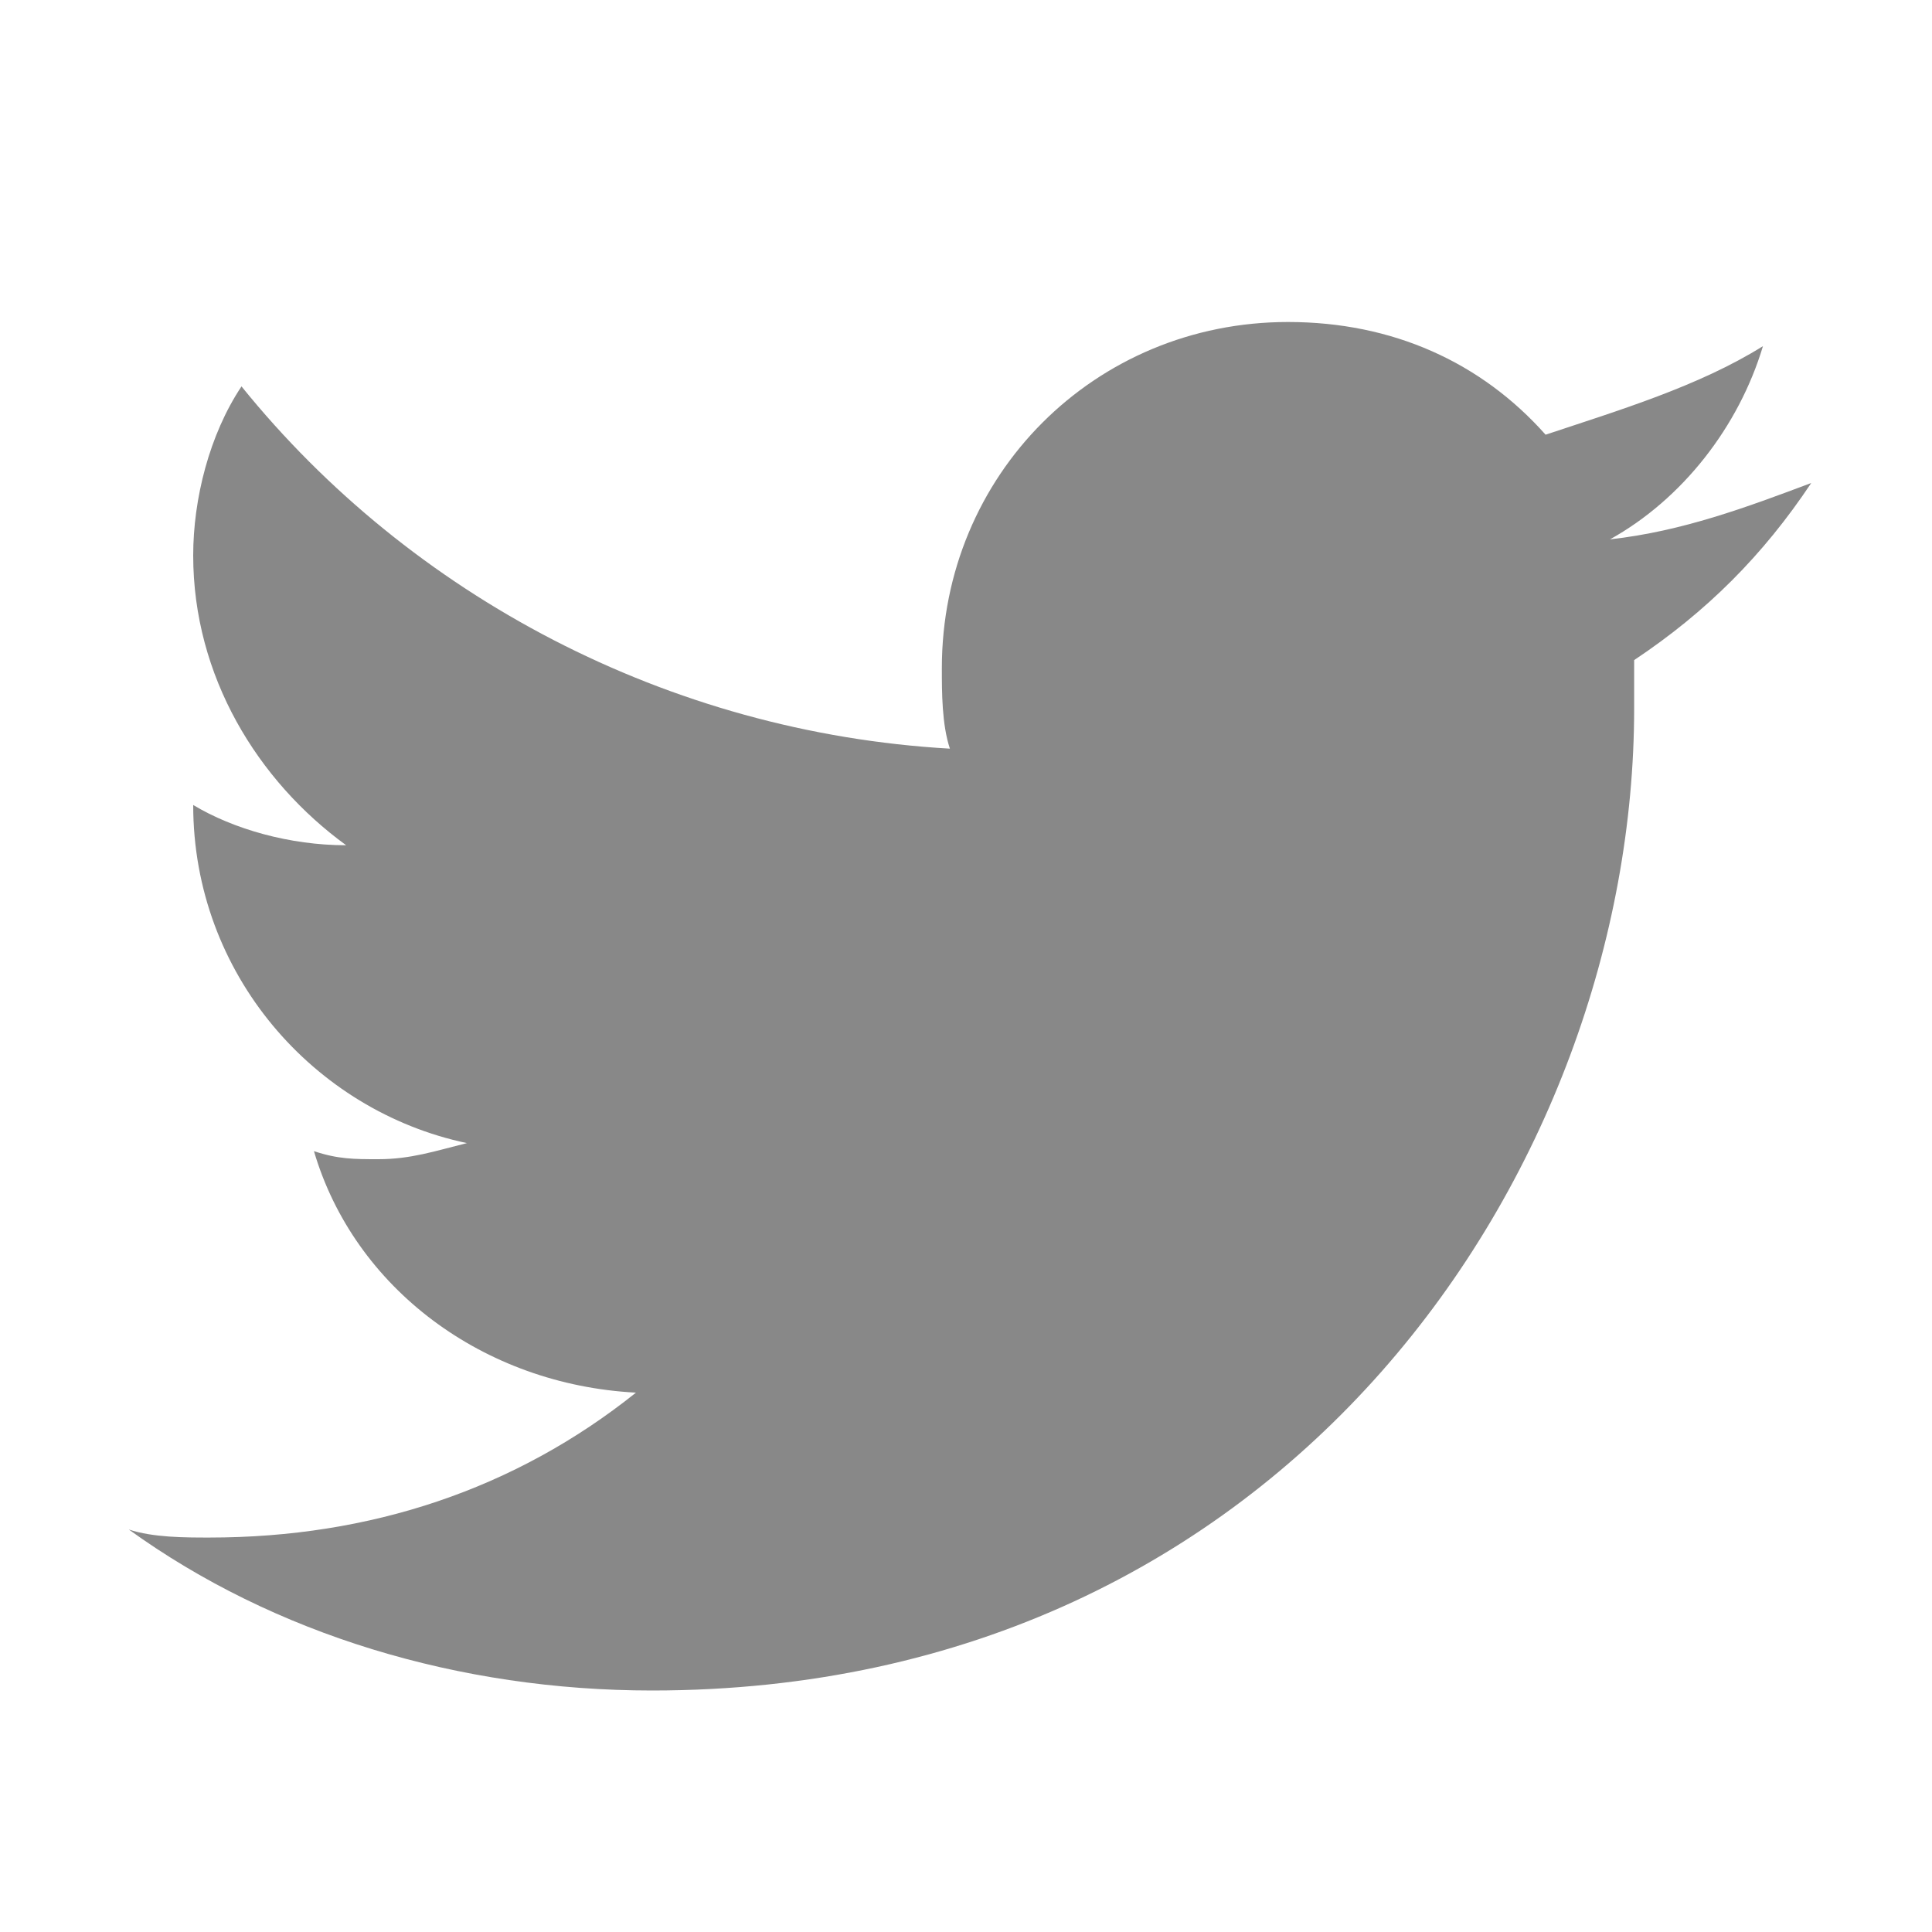
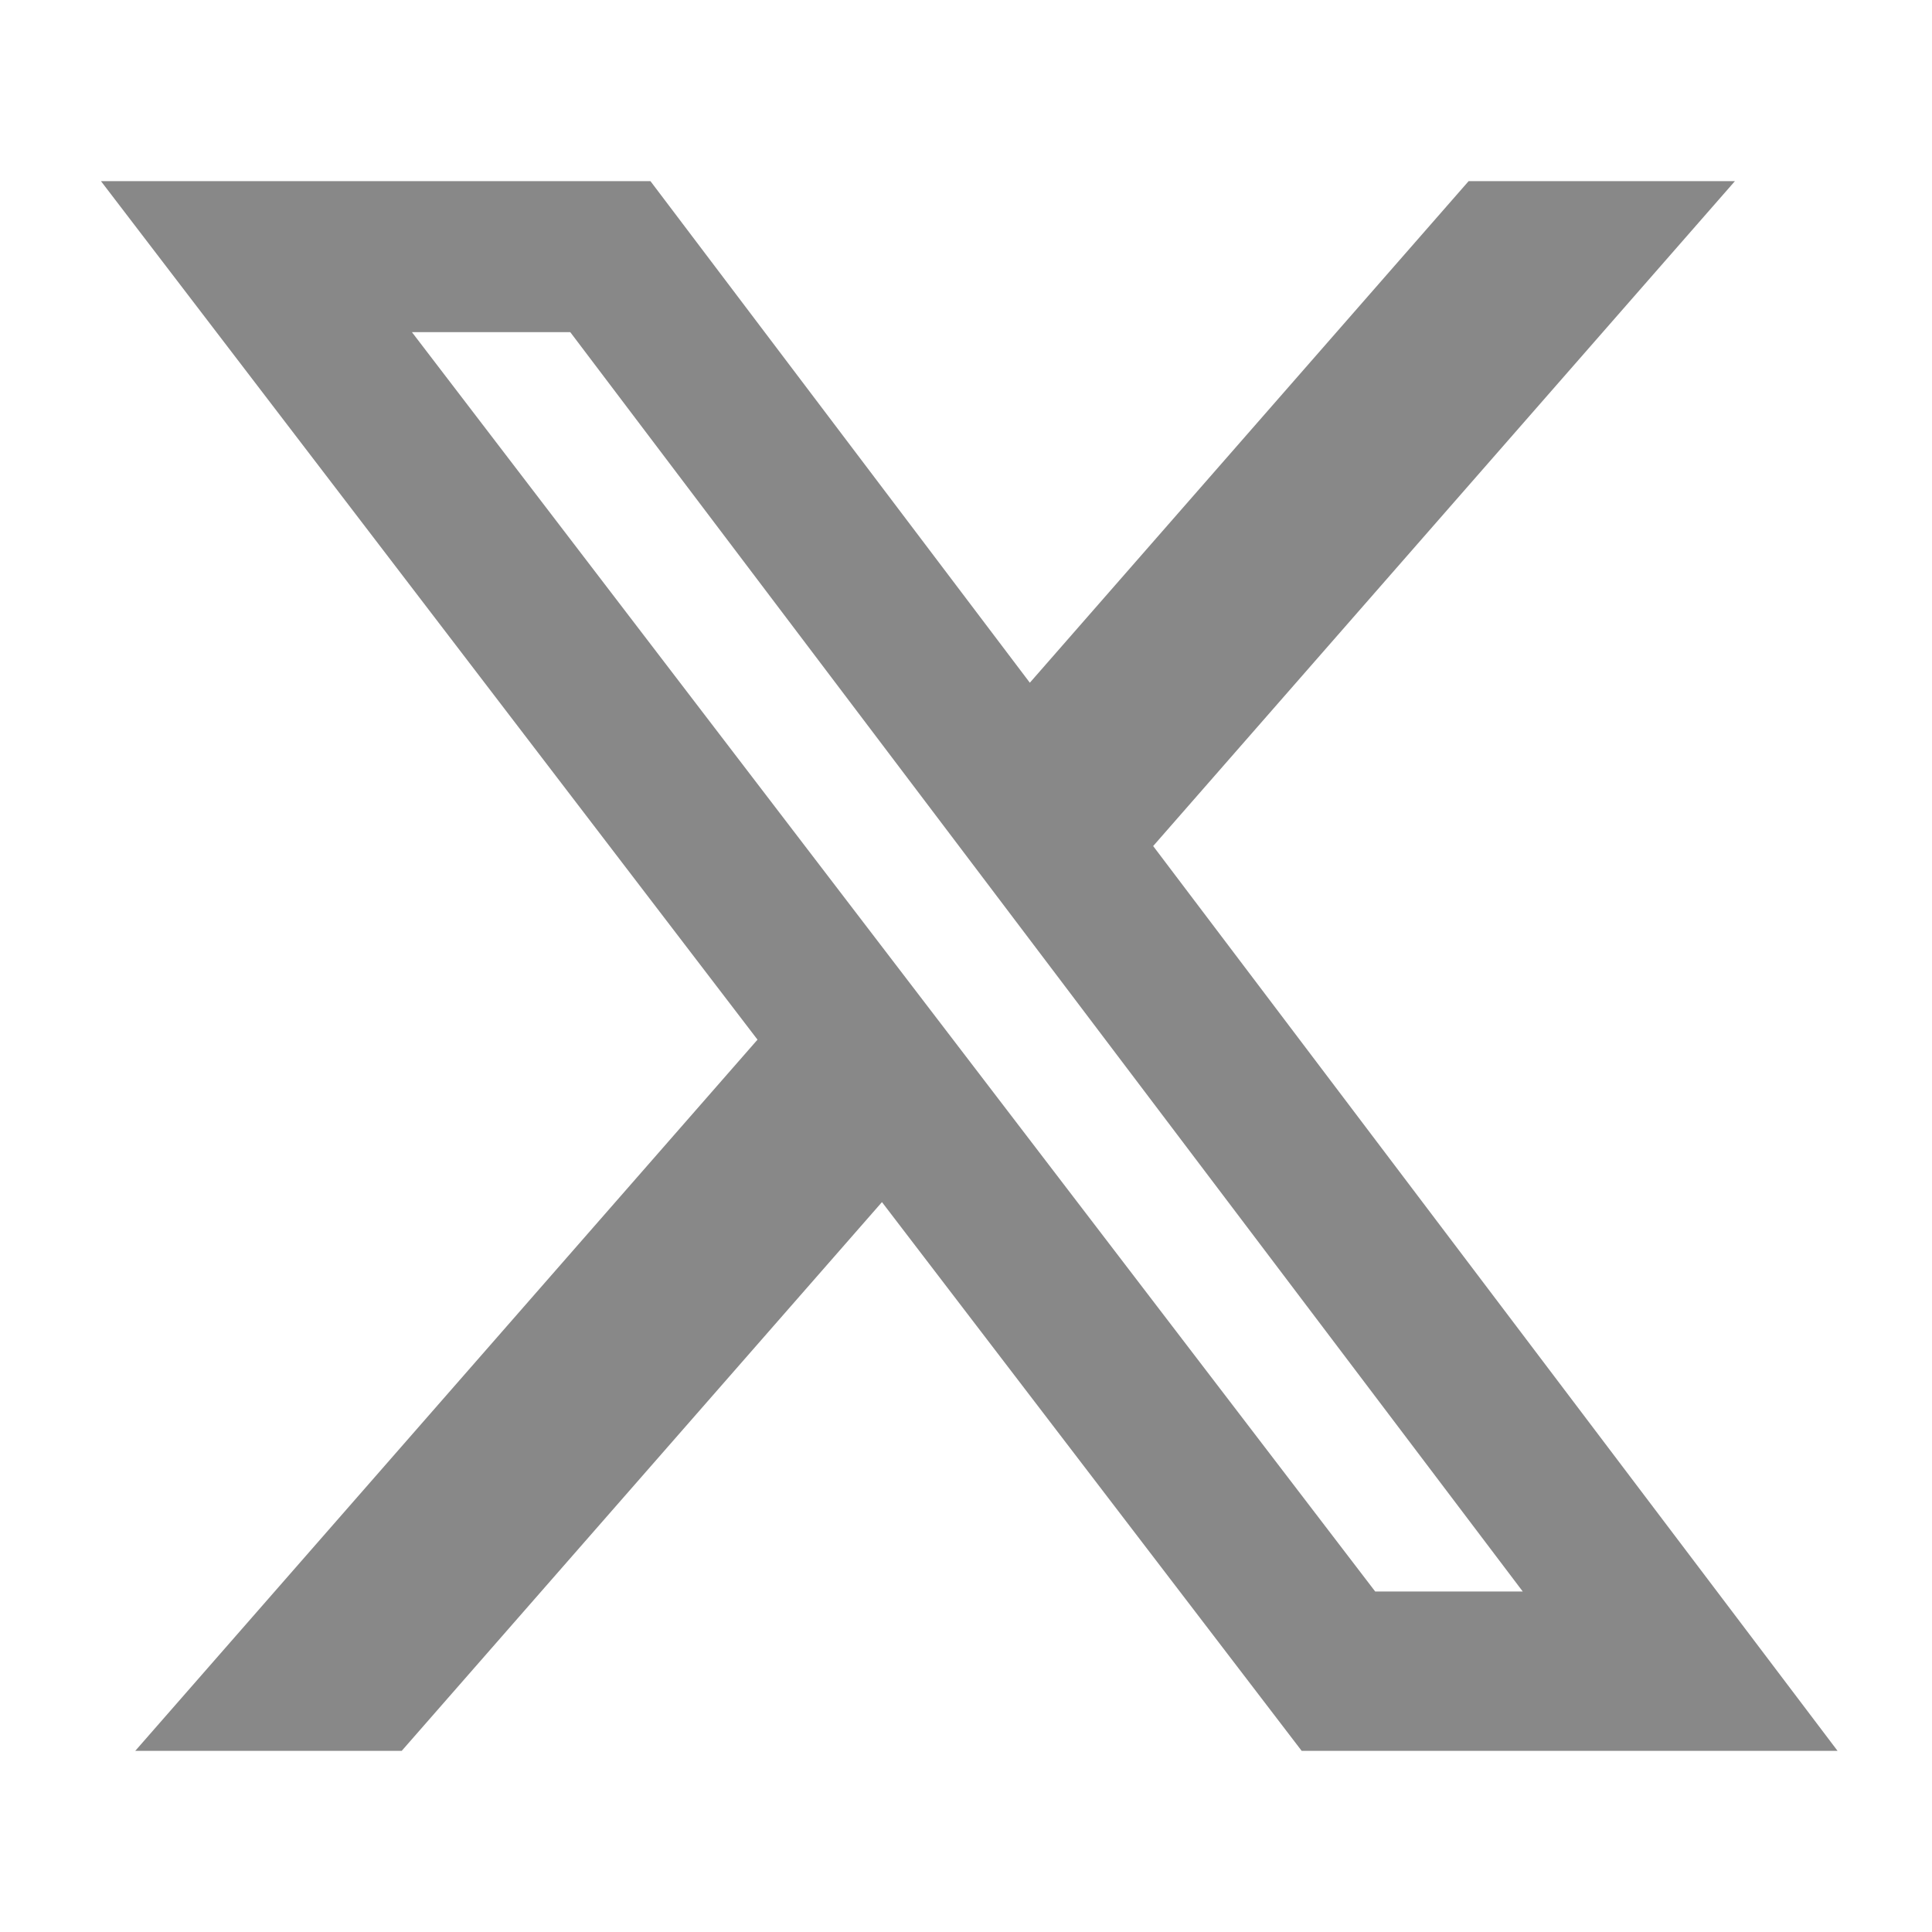
- <svg xmlns="http://www.w3.org/2000/svg" version="1.1" id="Layer_1" x="0px" y="0px" viewBox="0 0 24 24" style="enable-background:new 0 0 24 24;" xml:space="preserve">
-   <style type="text/css">
- 	.st0{fill:#888888;}
- </style>
-   <path class="st0" d="M22.5,6c-0.8,0.3-1.6,0.6-2.5,0.7c0.9-0.5,1.6-1.4,1.9-2.4c-0.8,0.5-1.8,0.8-2.7,1.1C18.4,4.5,17.3,4,16,4  c-2.4,0-4.3,1.9-4.3,4.3c0,0.3,0,0.7,0.1,1C8.3,9.1,5.1,7.4,3,4.8C2.6,5.4,2.4,6.2,2.4,6.9c0,1.5,0.8,2.8,1.9,3.6  c-0.7,0-1.4-0.2-1.9-0.5c0,0,0,0,0,0c0,2.1,1.5,3.8,3.4,4.2c-0.4,0.1-0.7,0.2-1.1,0.2c-0.3,0-0.5,0-0.8-0.1c0.5,1.7,2.1,2.9,4,3  c-1.5,1.2-3.3,1.8-5.3,1.8c-0.3,0-0.7,0-1-0.1C3.4,20.3,5.7,21,8.1,21c7.9,0,12.2-6.5,12.2-12.2c0-0.2,0-0.4,0-0.6  C21.2,7.6,21.9,6.9,22.5,6z" />
+ <svg xmlns="http://www.w3.org/2000/svg" version="1.1" viewBox="0 0 24 24" aria-hidden="true">
+   <style type="text/css">.st0{fill:#888888;}</style>
+   <path class="st0" d="M18.244 2.25h3.308l-7.227 8.26 8.502 11.24H16.17l-5.214-6.817L4.99 21.75H1.68l7.73-8.835L1.254 2.25H8.08l4.713 6.231zm-1.161 17.52h1.833L7.084 4.126H5.117z" />
</svg>
